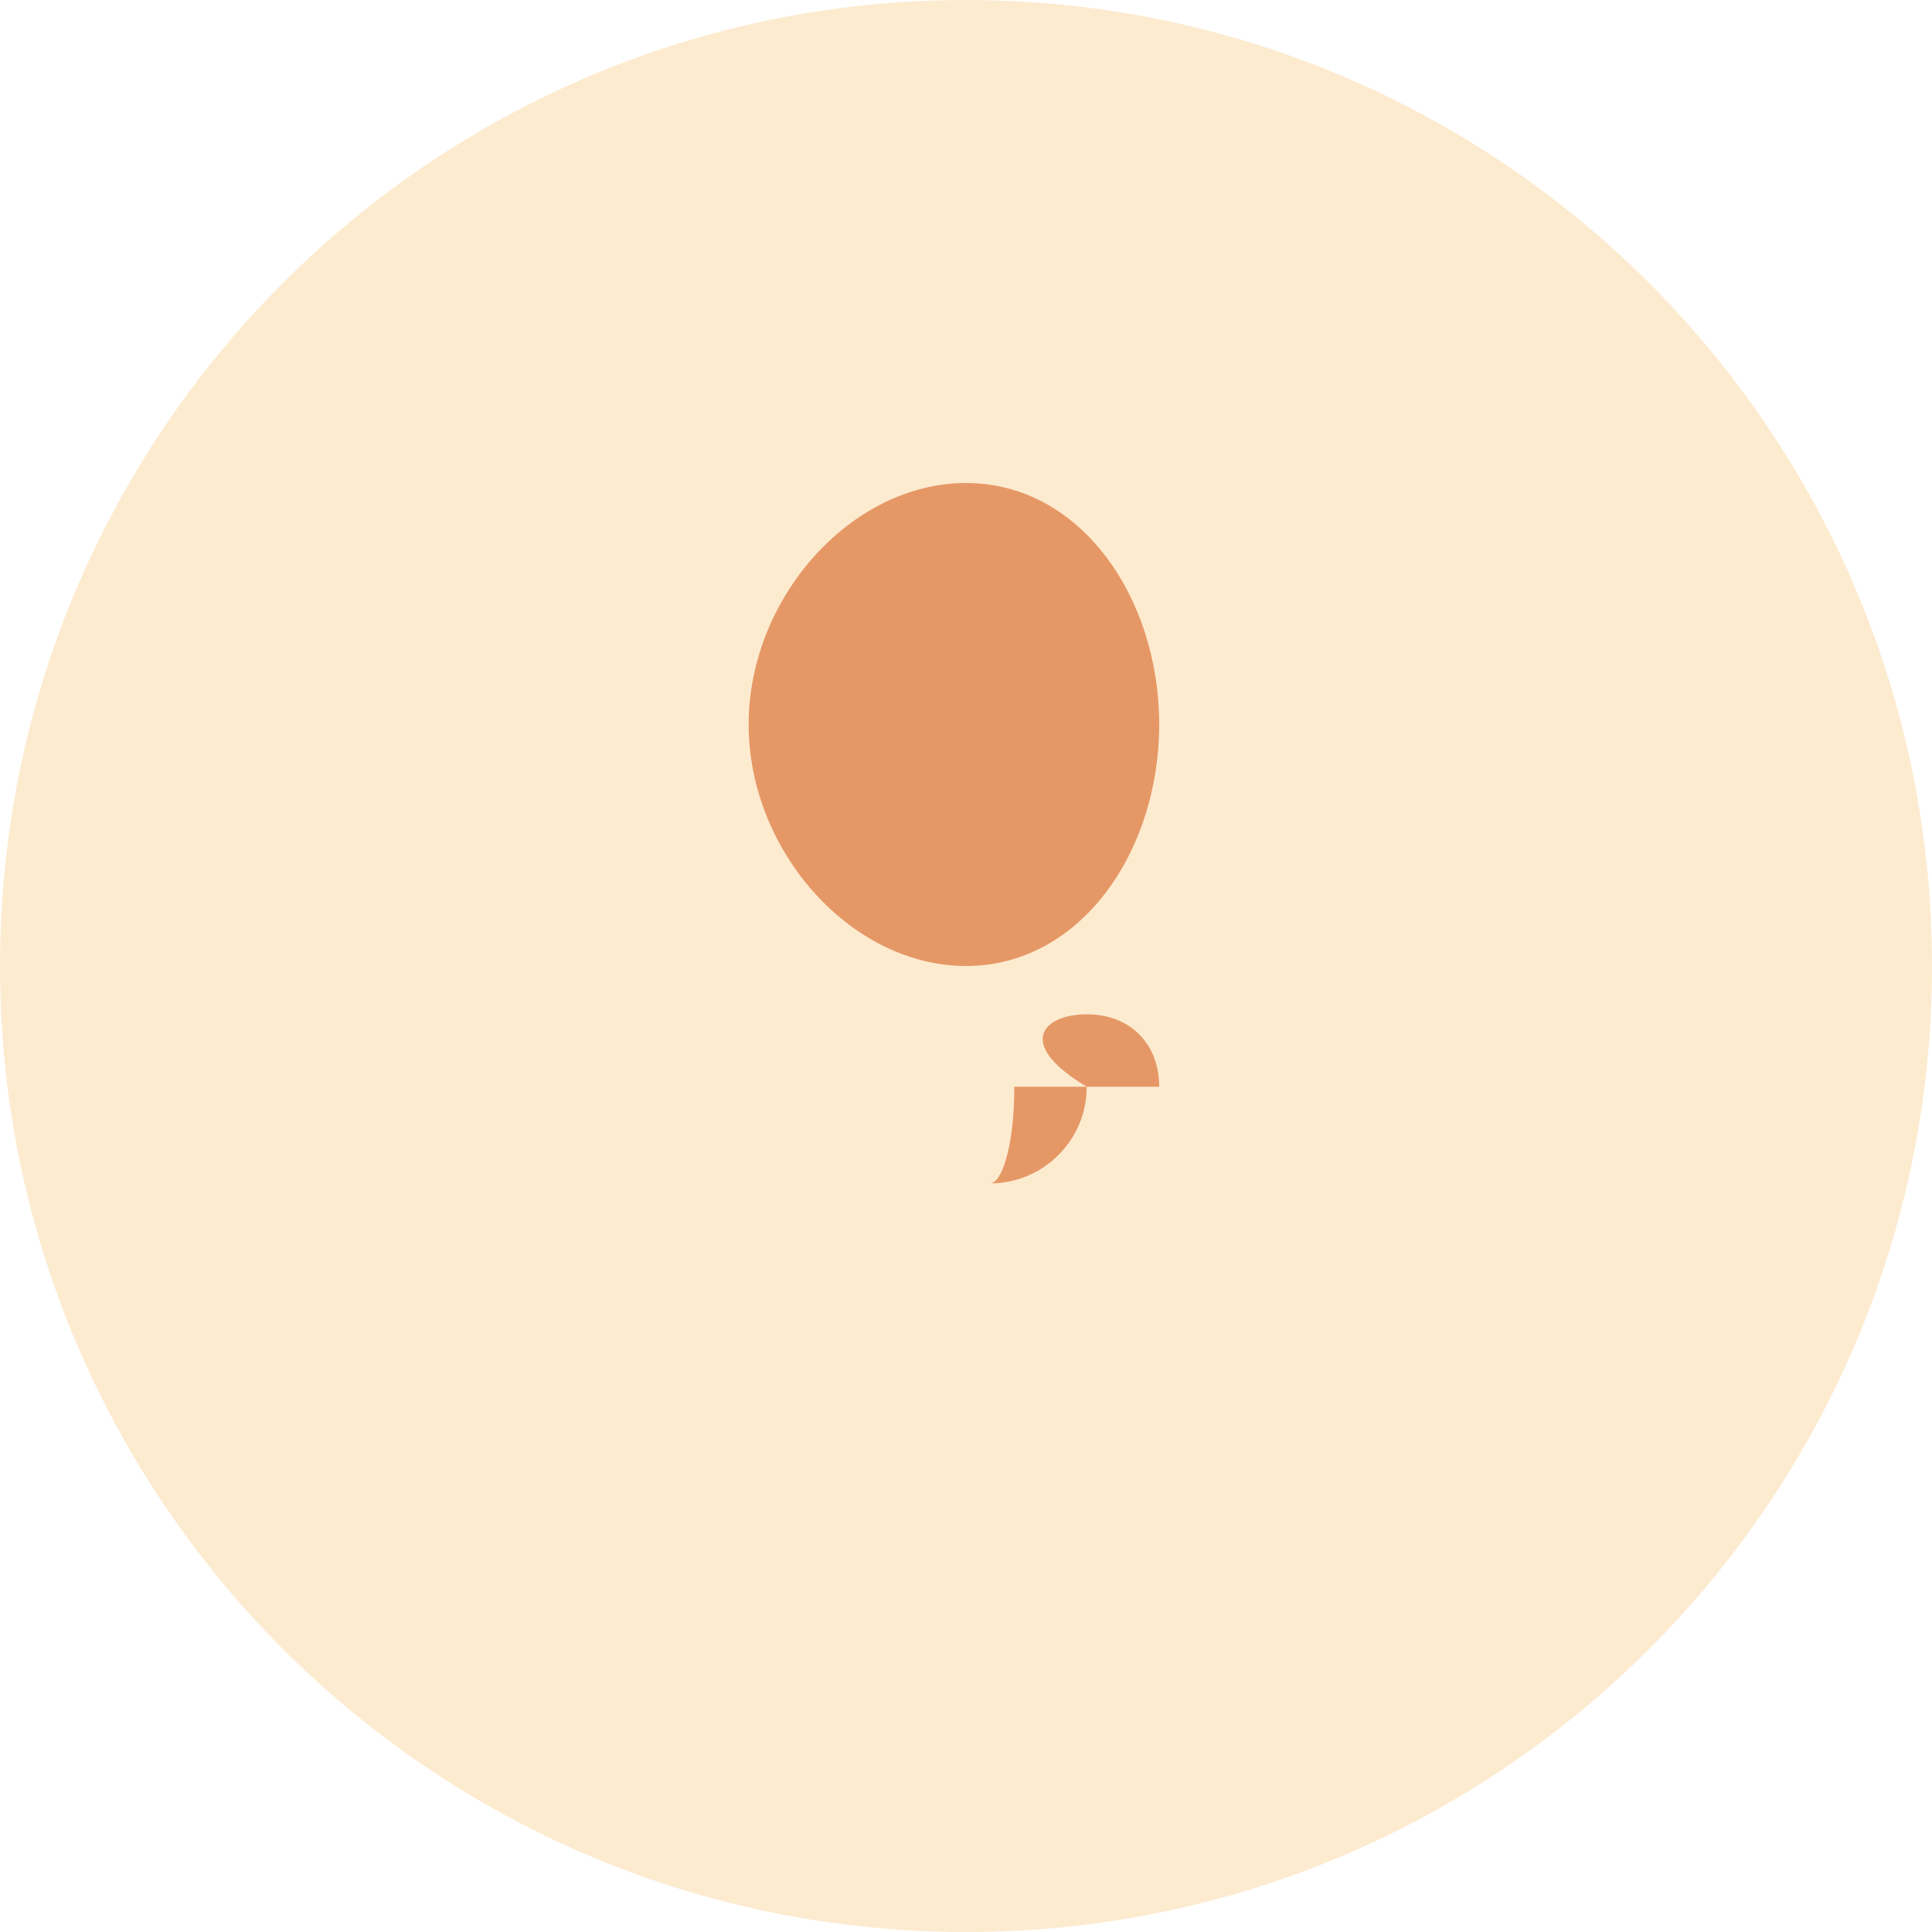
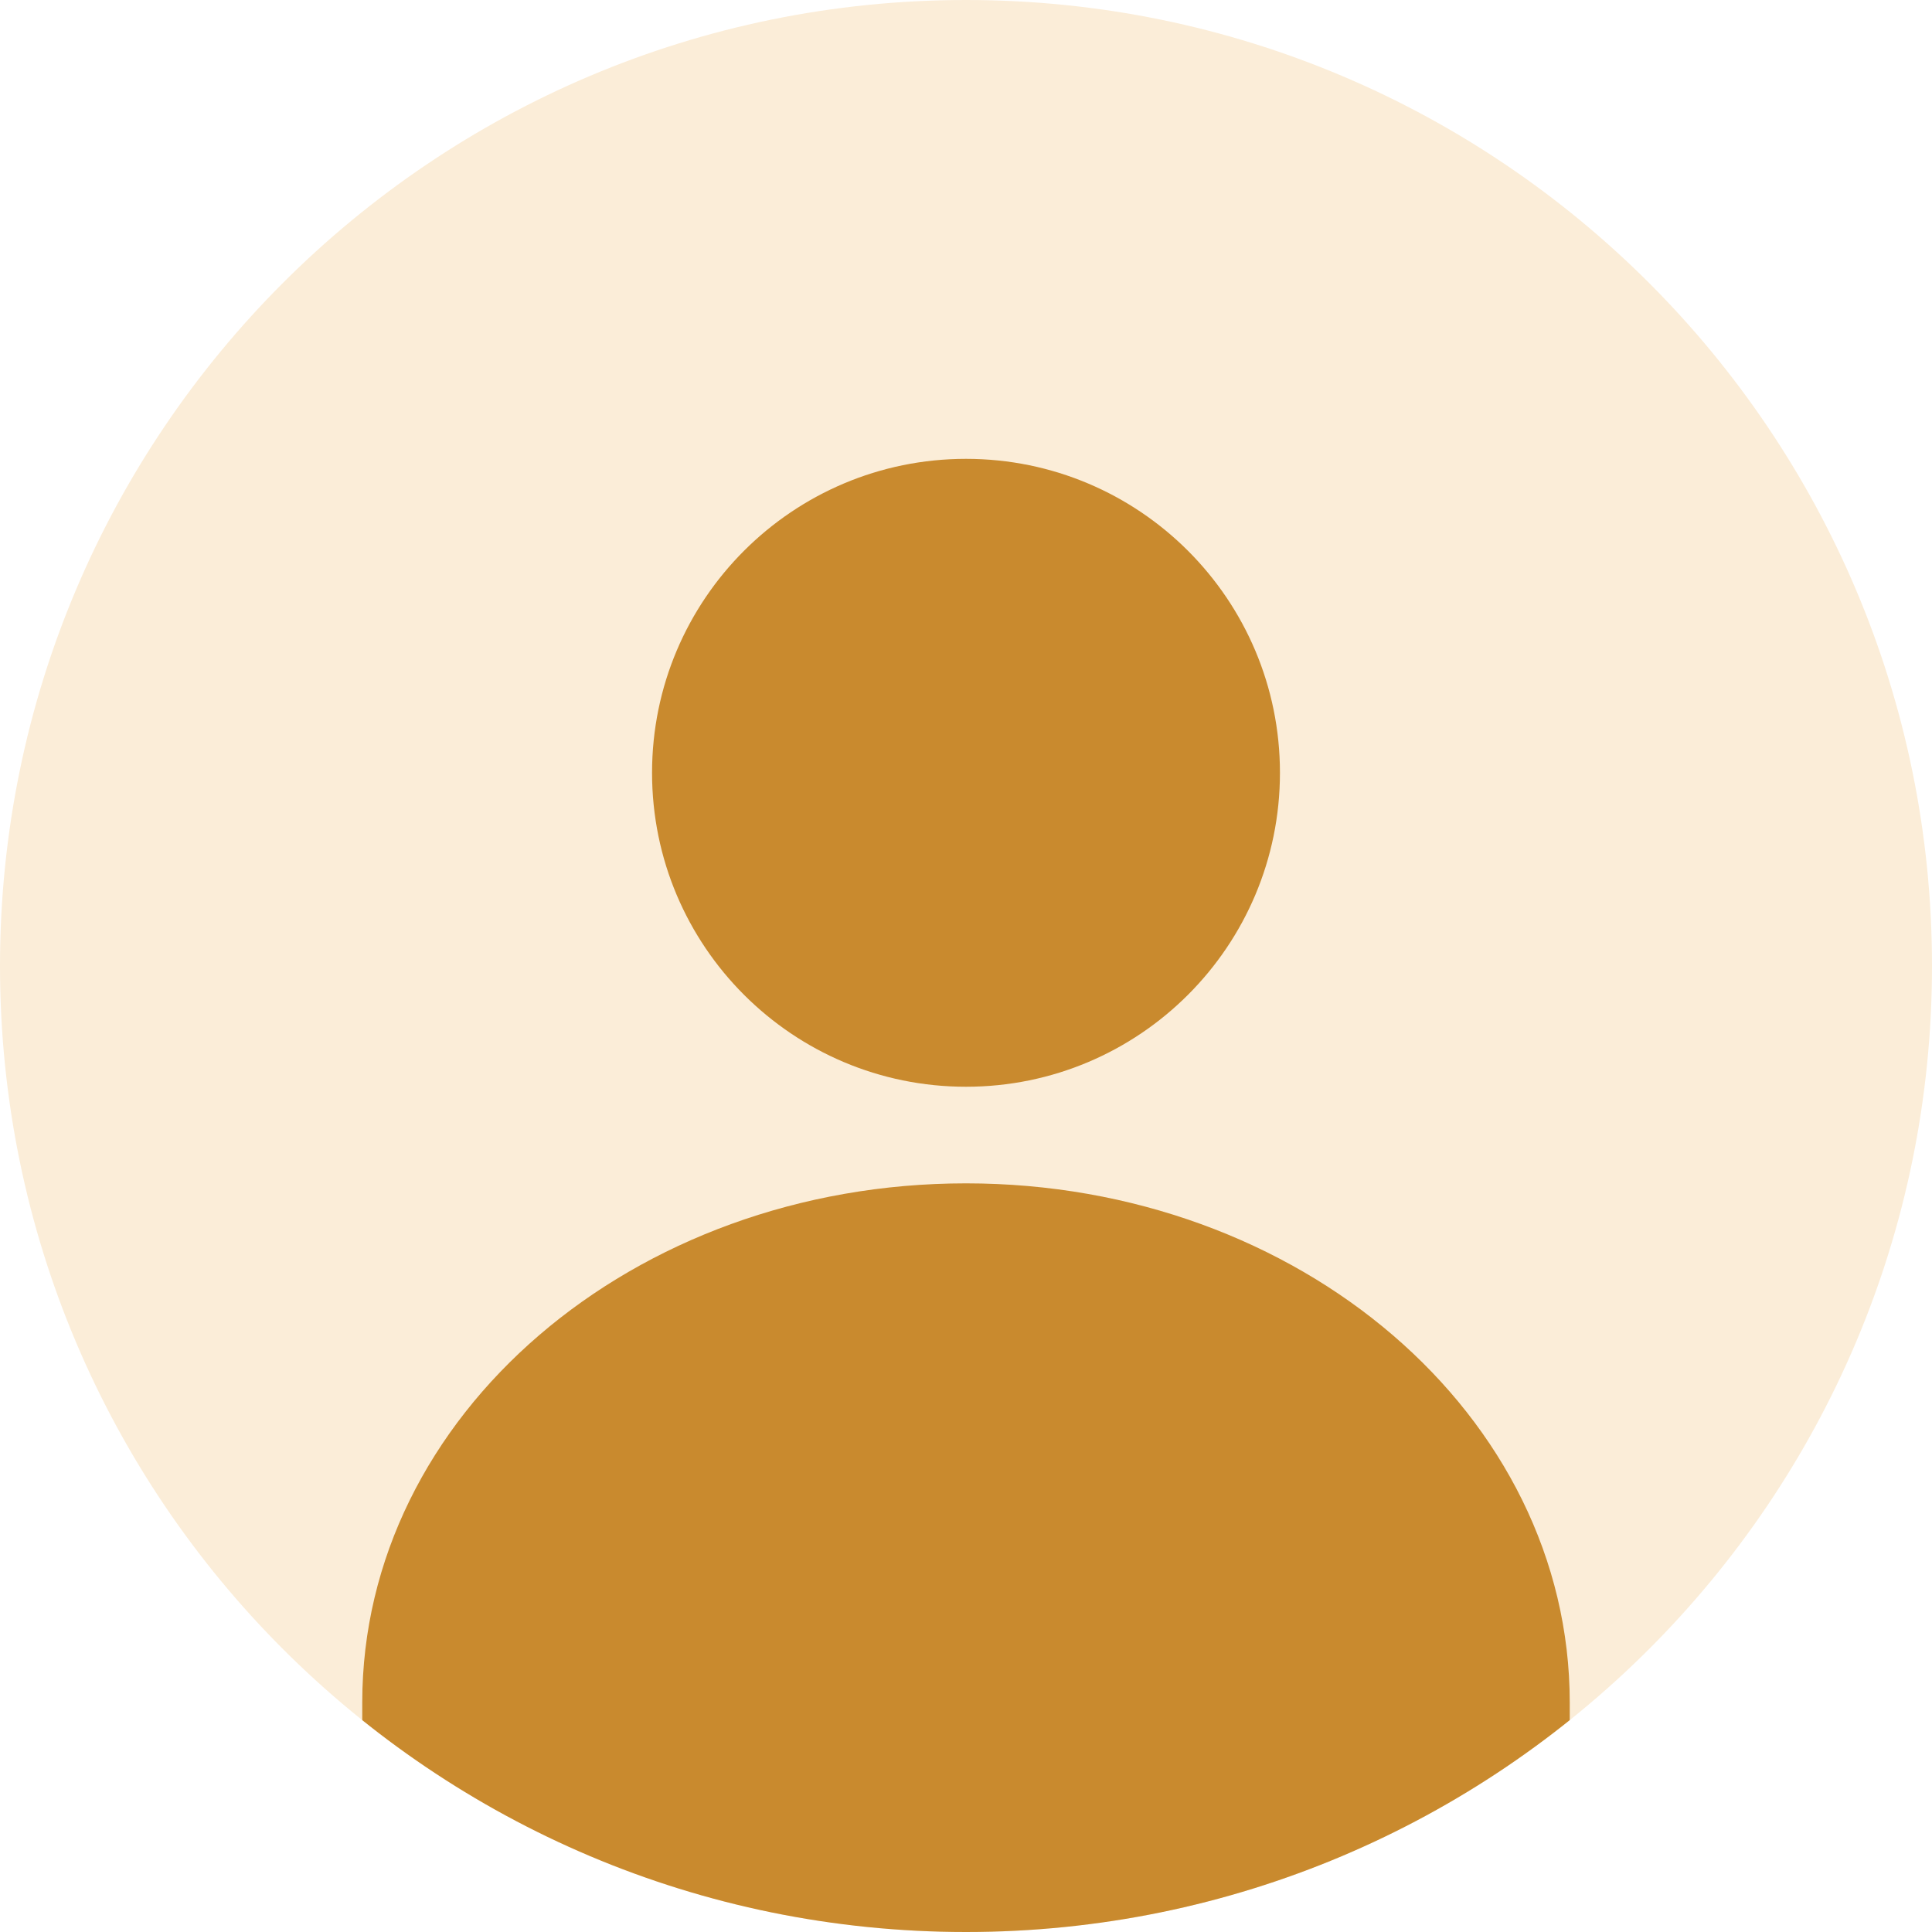
- <svg xmlns="http://www.w3.org/2000/svg" width="80" height="80" viewBox="0 0 80 80" fill="none">
-   <circle cx="40" cy="40" r="40" fill="#FDEBD0" />
-   <path d="M40 40C44.746 40 48 35.254 48 30C48 24.746 44.746 20 40 20C35.254 20 31 24.746 31 30C31 35.254 35.254 40 40 40Z" fill="#E59866" />
-   <path d="M45 45C45 47.209 43.209 49 41 49C41.455 49 42 47.545 42 45H45C42 43.209 43.209 42 45 42C46.791 42 48 43.209 48 45Z" fill="#E59866" />
+ <svg xmlns="http://www.w3.org/2000/svg" width="80" height="80" viewBox="0 0 80 80" fill="none" role="img" aria-label="Foto de cliente">
+   <defs>
+     <clipPath id="recorteAvatar2">
+       <circle cx="40" cy="40" r="40" />
+     </clipPath>
+   </defs>
+   <circle cx="40" cy="40" r="40" fill="#FBEDD8" />
+   <g clip-path="url(#recorteAvatar2)" fill="#C98A2E">
+     <circle cx="40" cy="32" r="13" />
+     <path d="M40 49c-13.8 0-25 9.6-25 21.5V84h50V70.5C65 58.6 53.8 49 40 49Z" />
+   </g>
</svg>
